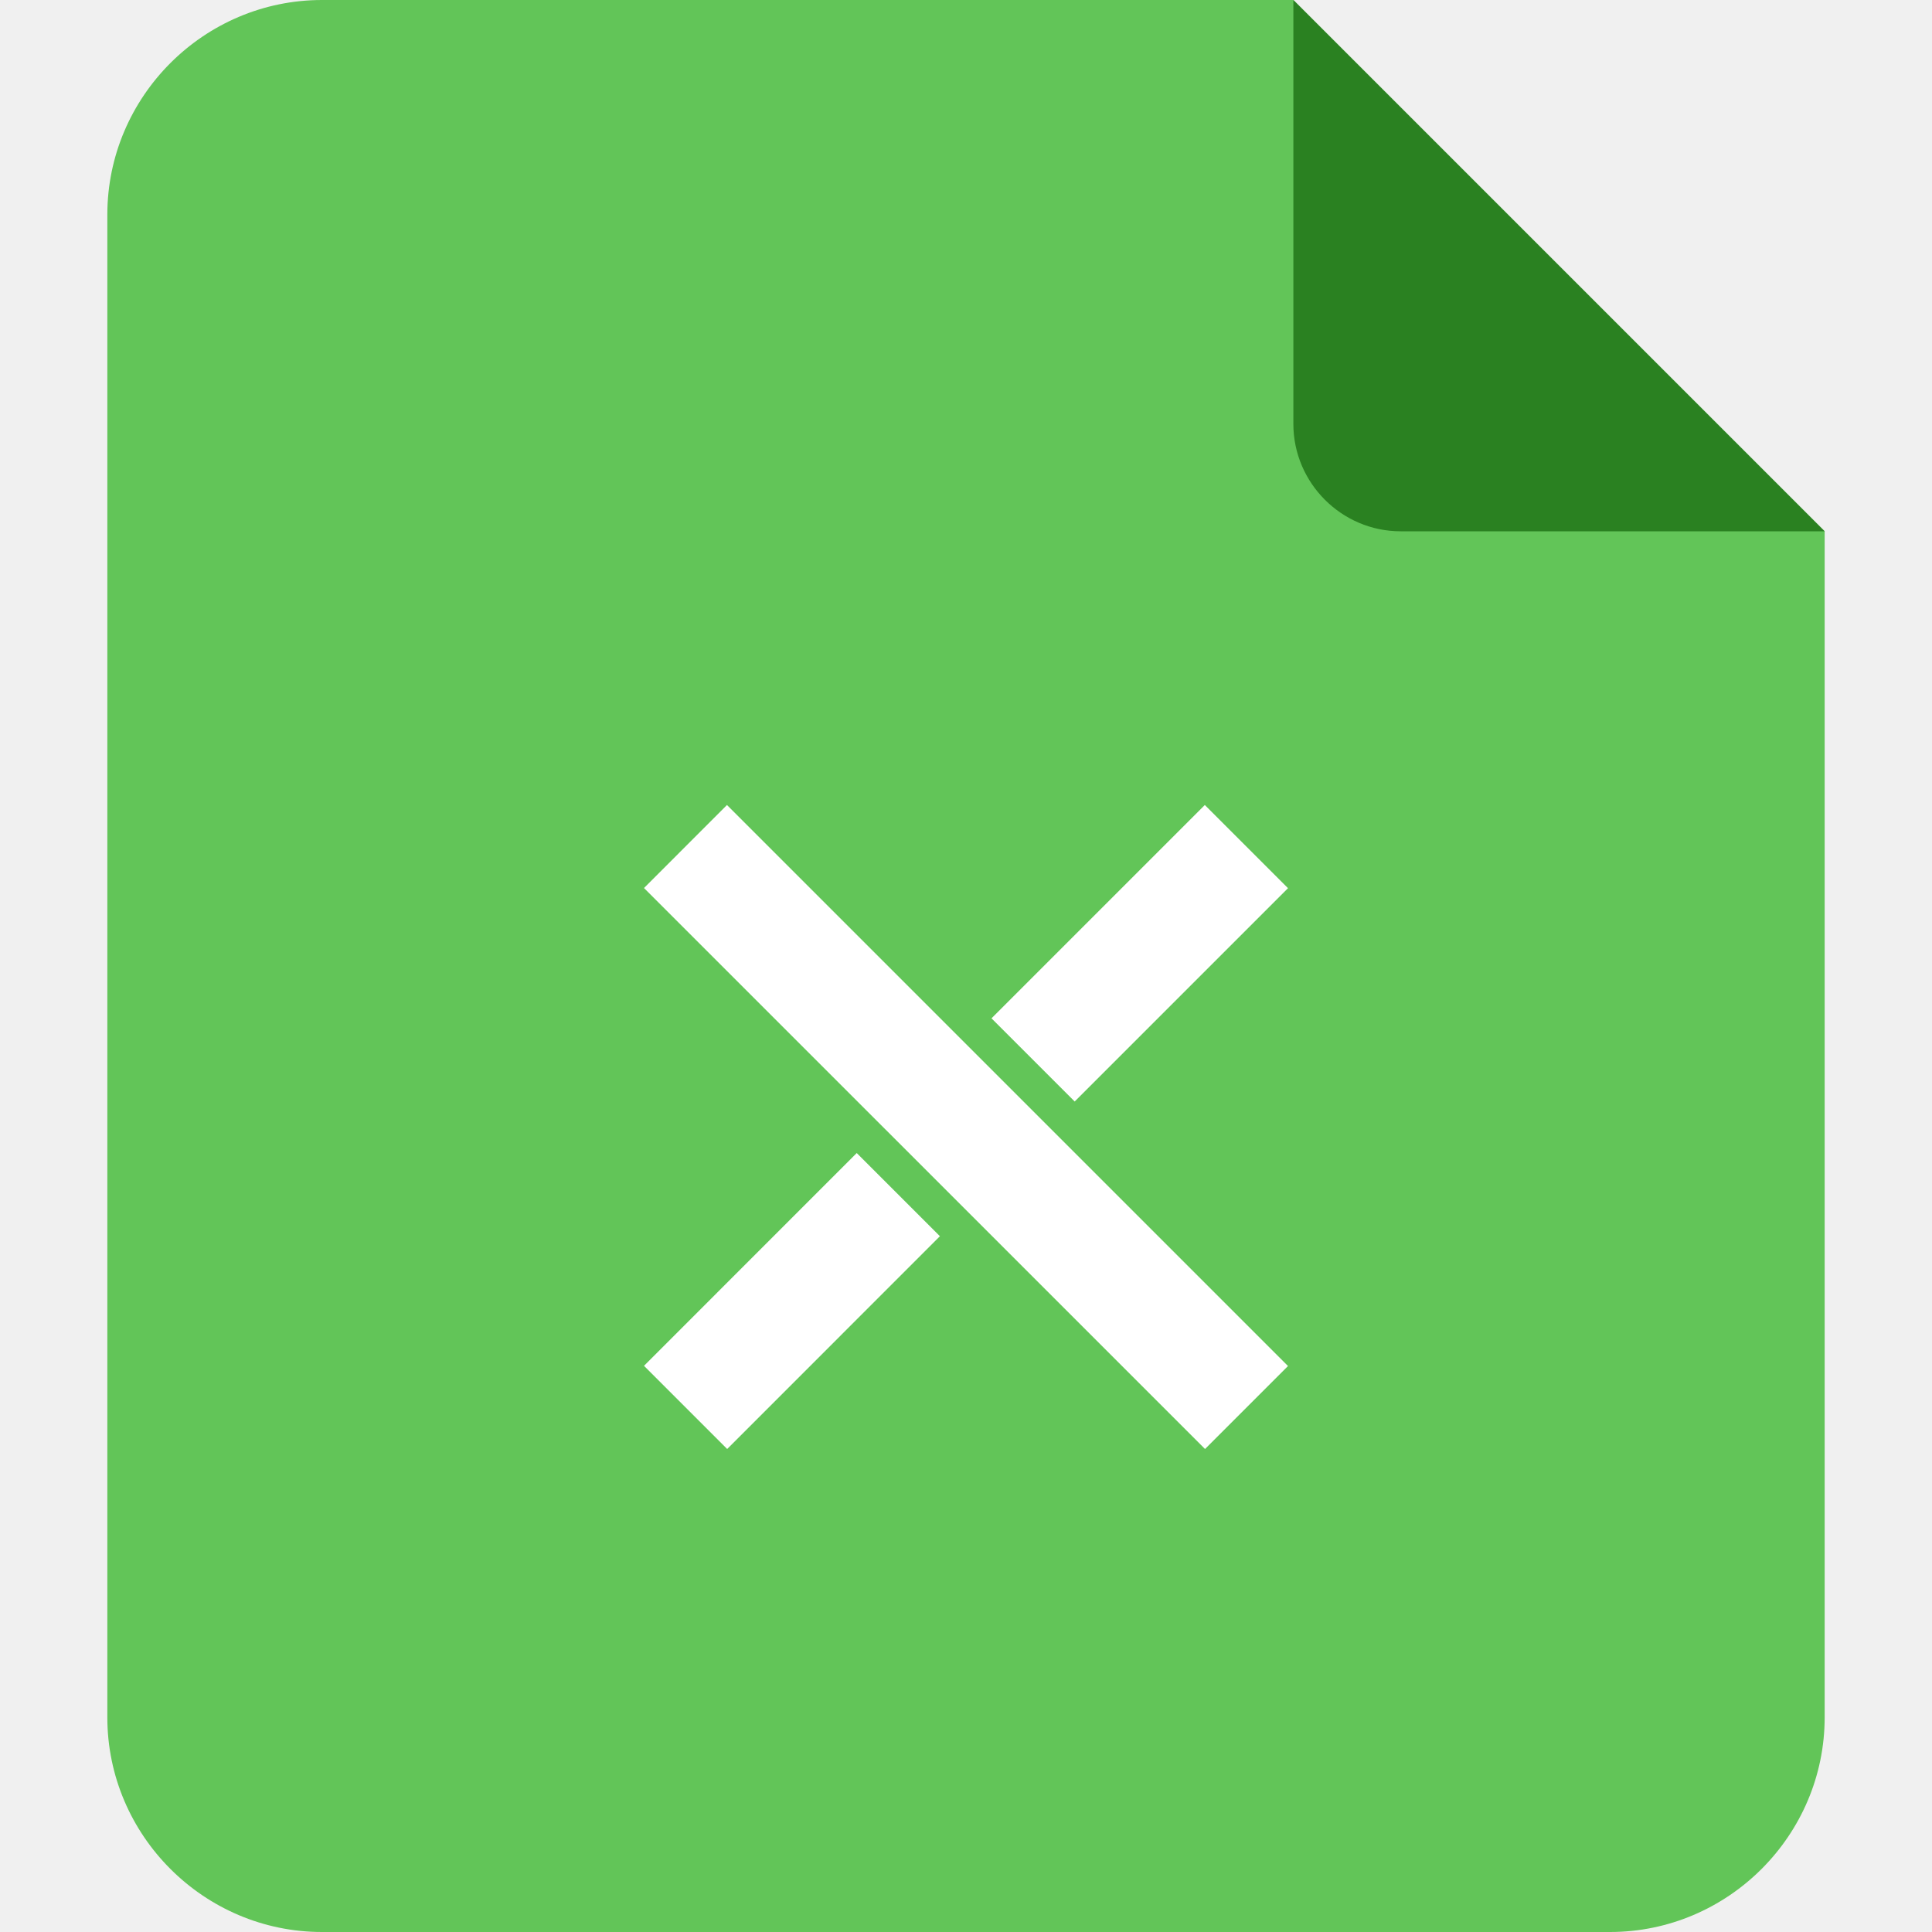
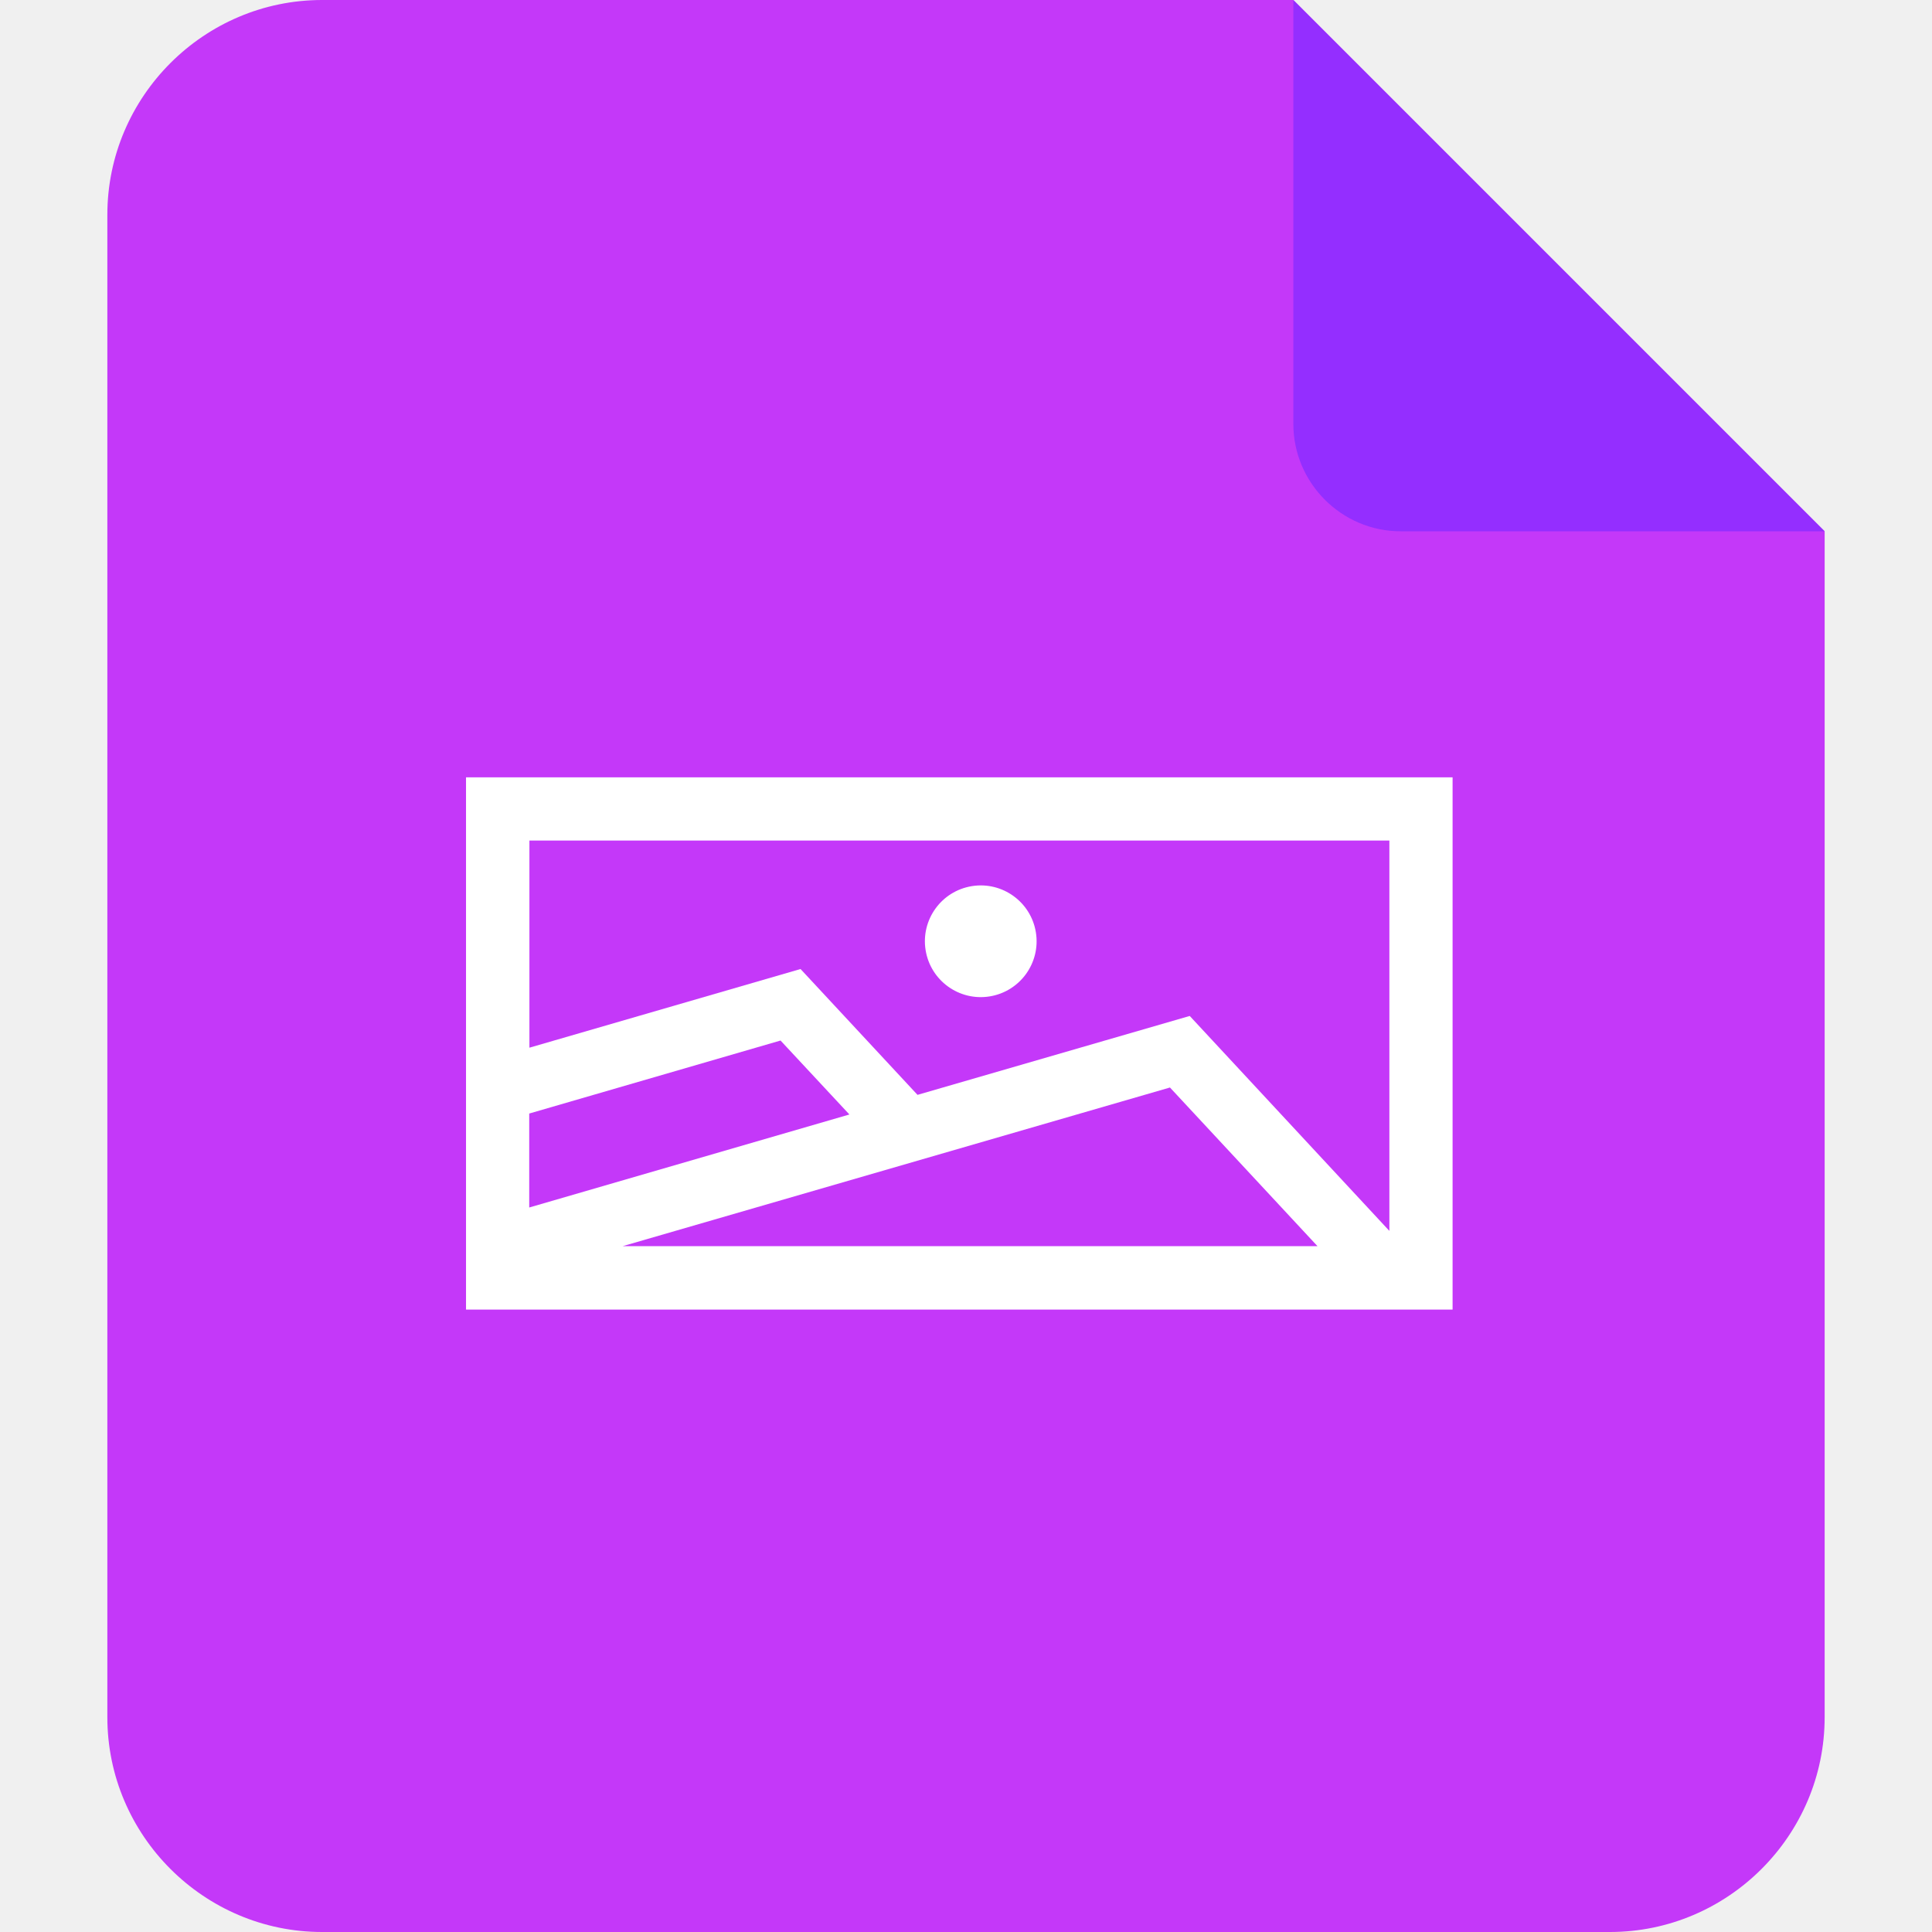
- <svg xmlns="http://www.w3.org/2000/svg" class="svg-icon" style="width: 1em;height: 1em;vertical-align: middle;fill: currentColor;overflow: hidden;" viewBox="0 0 1024 1024" version="1.1">
-   <path d="M967.111 281.6V910.222c0 62.578-51.2 113.778-113.778 113.778H170.667c-62.578 0-113.778-51.2-113.778-113.778V113.778c0-62.578 51.2-113.778 113.778-113.778h514.844L967.111 281.6z" fill="#62C558" />
-   <path d="M685.511 224.711V0L967.111 281.6H742.4c-31.289 0-56.889-25.6-56.889-56.889" fill="#2A8121" />
-   <path d="M682.667 724.025L638.692 768 341.333 470.67 385.308 426.667zM454.087 611.129l44.089 44.089L385.422 768 341.333 723.911zM682.667 470.756l-113.067 113.067-44.089-44.089L638.578 426.667z" fill="#FFFFFF" />
+ <svg xmlns="http://www.w3.org/2000/svg" version="1.1" id="Layer_1" x="0px" y="0px" viewBox="0 0 1024 1024" style="enable-background:new 0 0 1024 1024;" xml:space="preserve">
+   <style type="text/css">
+ 	.st0{fill:#C438F9;}
+ 	.st1{fill:#942EFF;}
+ 	.st2{fill:#FFFFFF;}
+ </style>
+   <path class="st0" d="M967.1,281.6v628.6c0,62.6-51.2,113.8-113.8,113.8H170.7c-62.6,0-113.8-51.2-113.8-113.8V113.8  C56.9,51.2,108.1,0,170.7,0h514.8L967.1,281.6z" />
+   <path class="st1" d="M685.5,224.7V0l281.6,281.6H742.4C711.1,281.6,685.5,256,685.5,224.7" />
+   <g>
+     <path class="st2" d="M247,412v16.8v16.8v215v29.7v3.8h522.9v-3.8v-29.7v-215v-16.8V412H247z M413.7,551.5l36.5,39.2L280.5,640   v-49.8L413.7,551.5z M620.1,576.4l78.2,84.1H330L620.1,576.4z M736.3,652.3L630.6,538.5l-0.1,0.1l0-0.1l-144.2,41.8l-62-66.7l0,0   l0,0l-143.7,41.7V445.5h455.8V652.3z" />
+     <ellipse transform="matrix(0.9871 -0.1602 0.1602 0.9871 -73.2009 89.7027)" class="st2" cx="519.8" cy="498.9" rx="29.6" ry="29.6" />
+   </g>
</svg>
